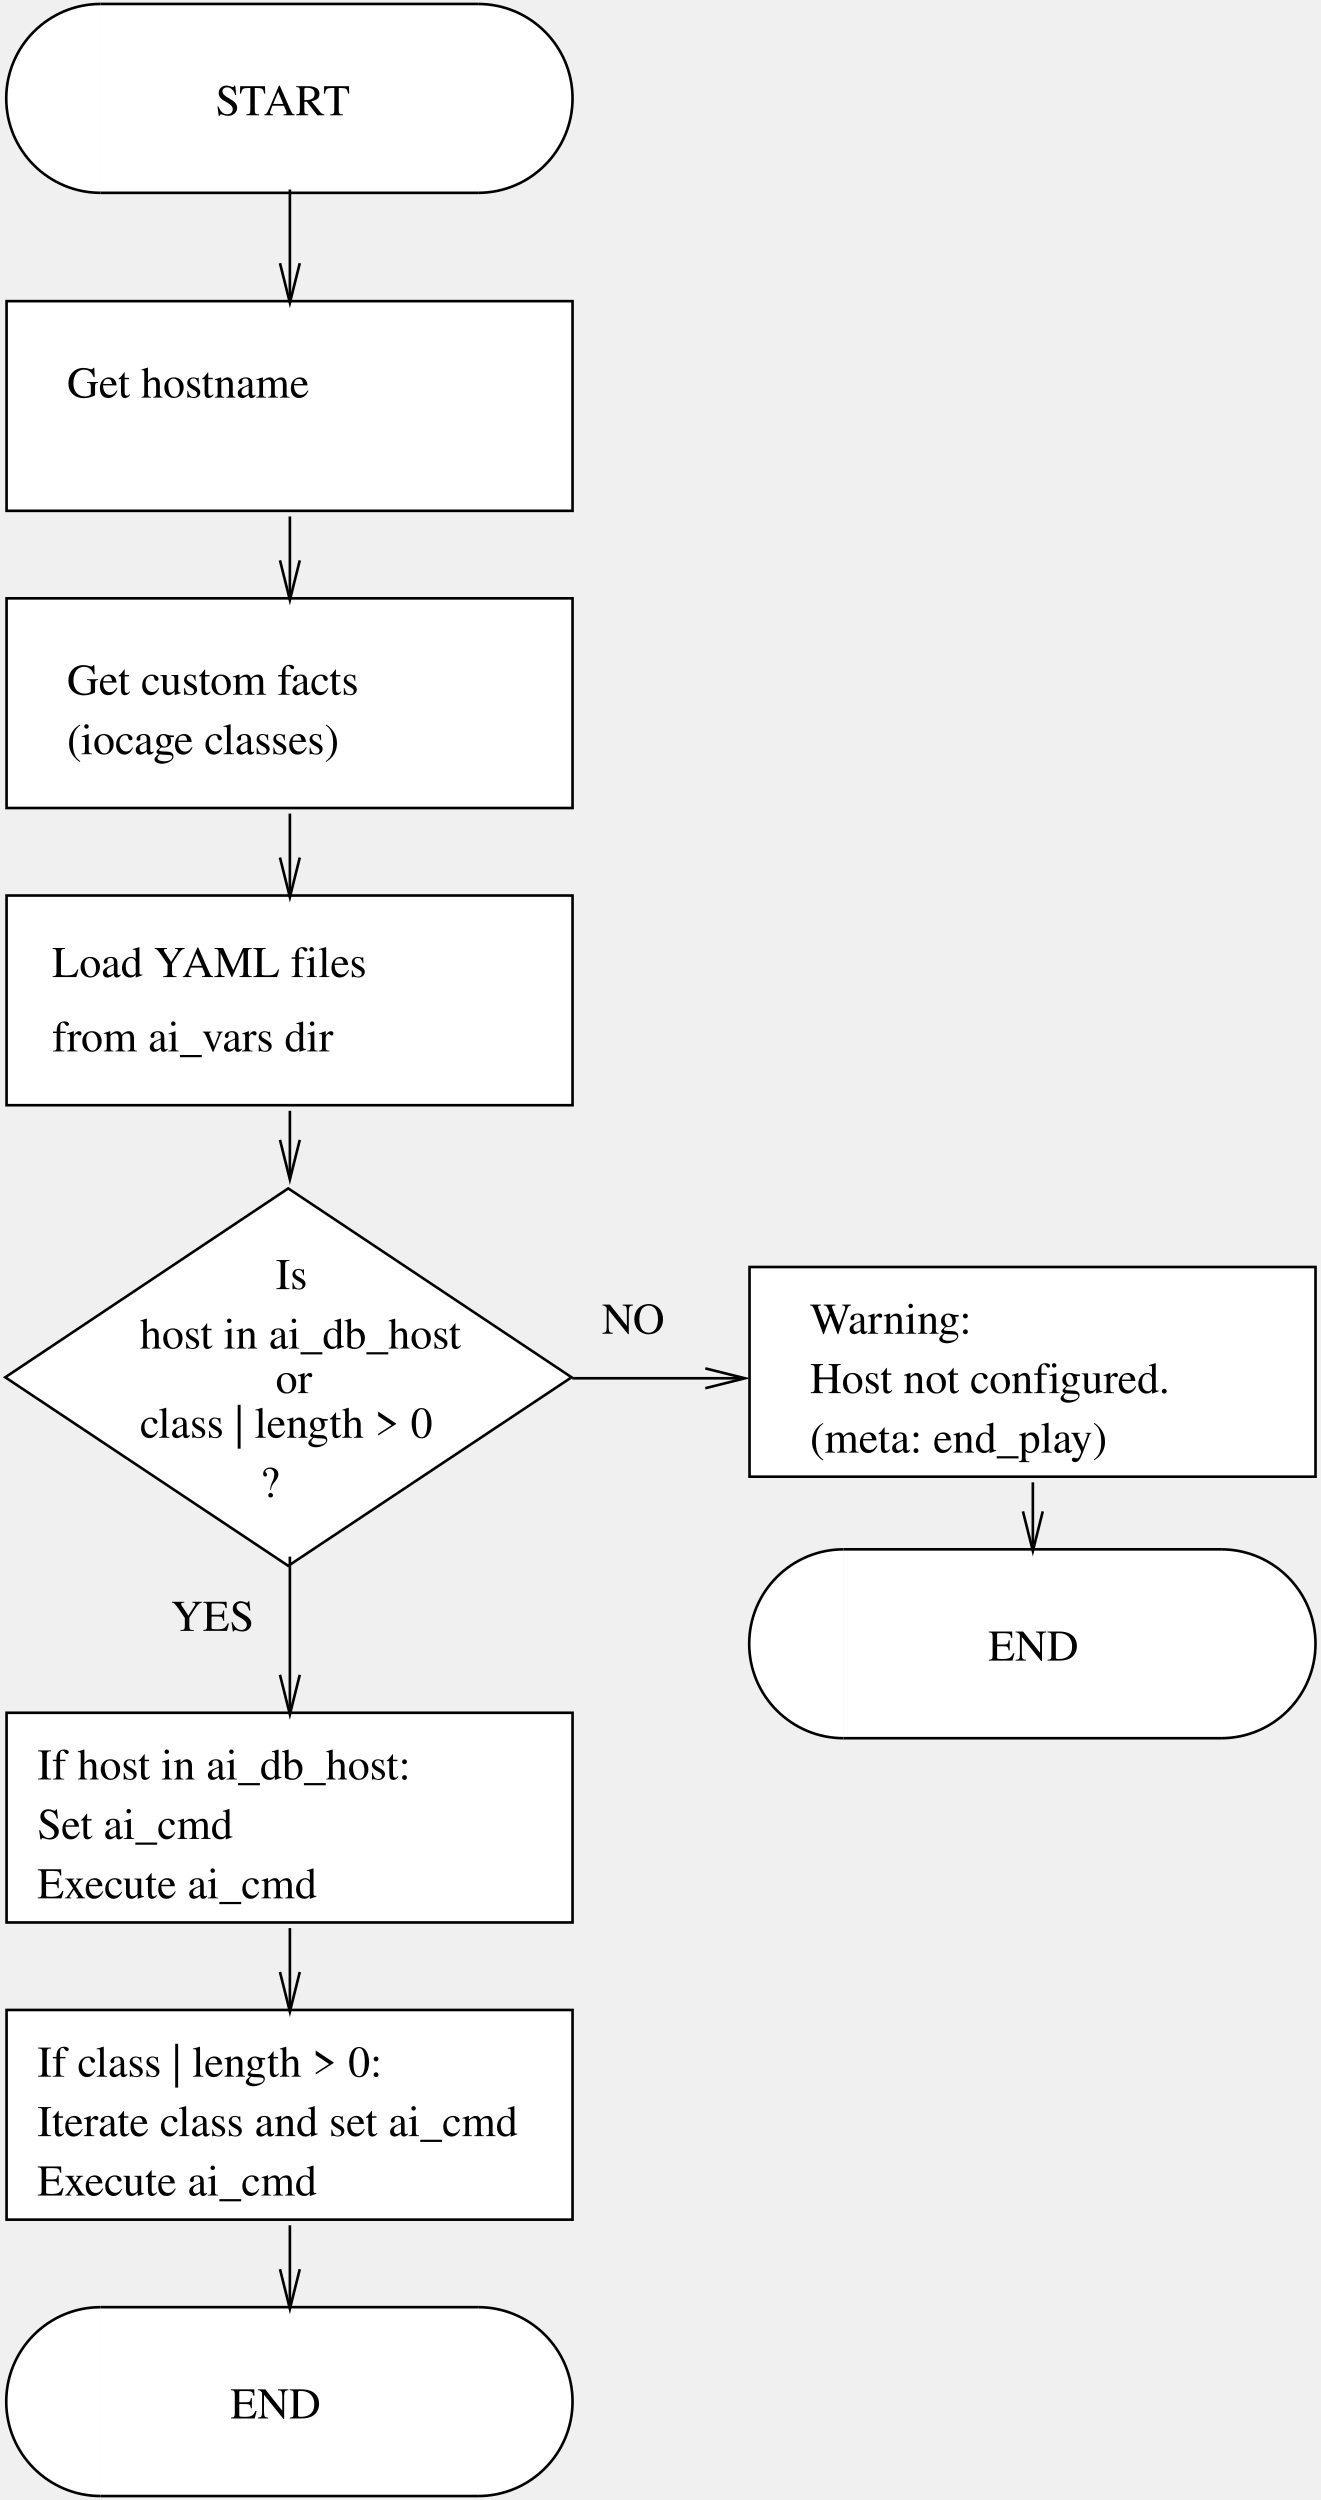
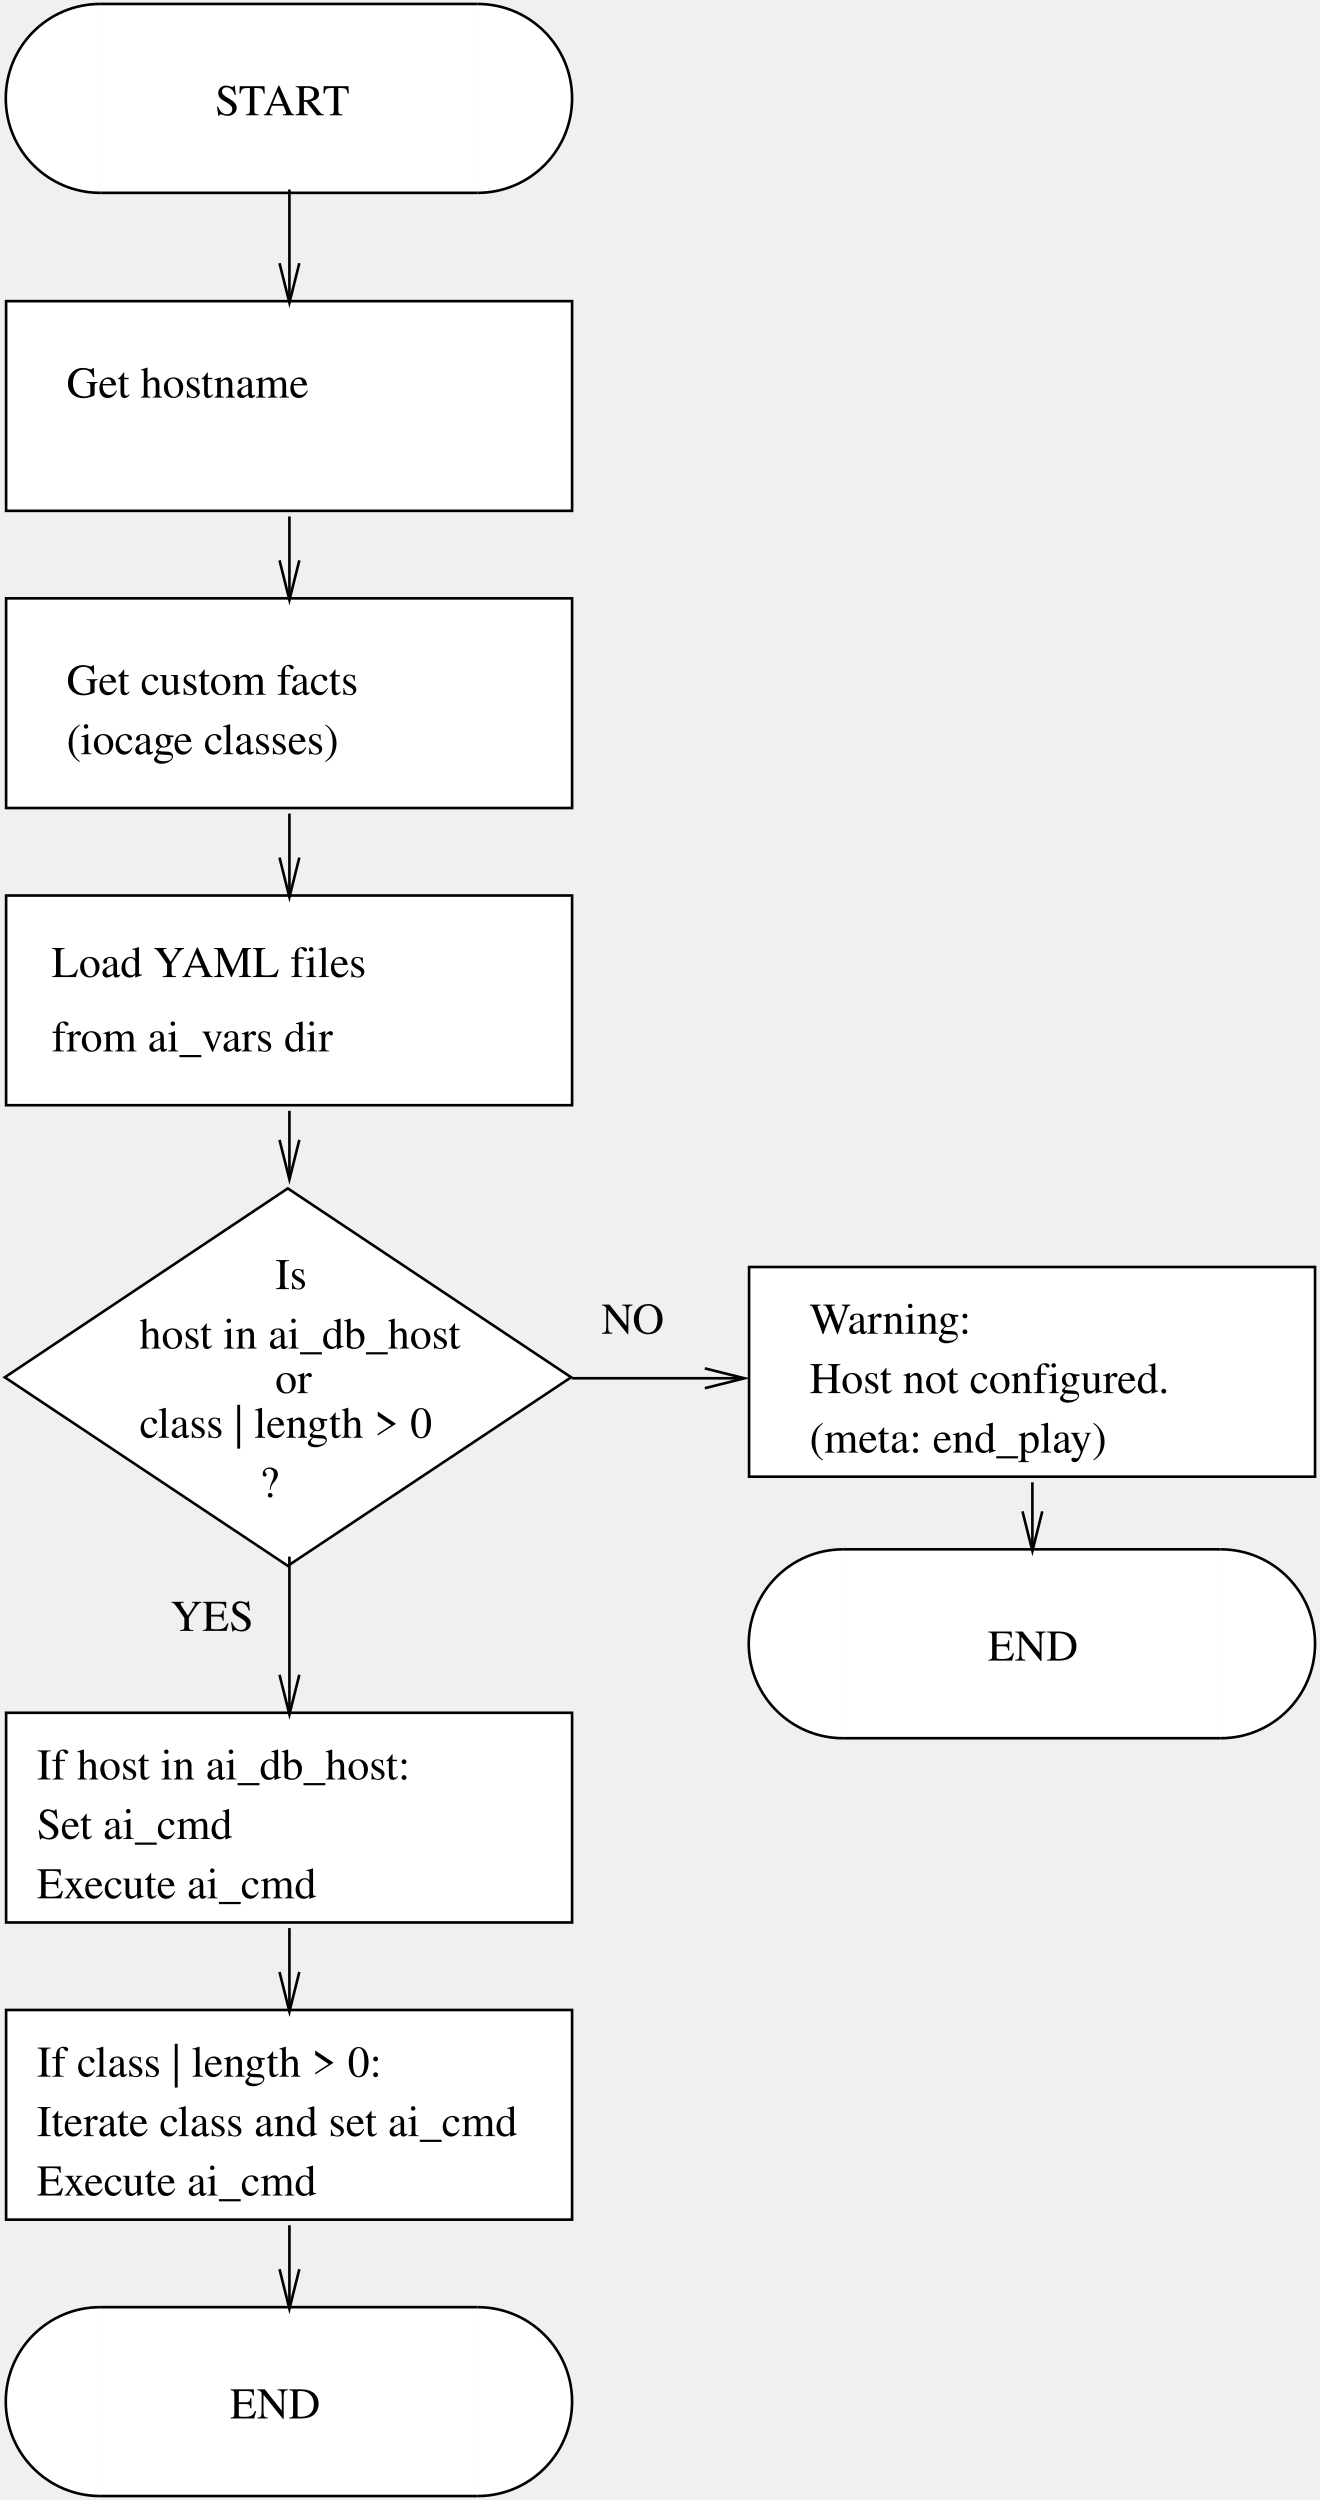
- <svg xmlns="http://www.w3.org/2000/svg" width="252pt" height="477pt" viewBox="6326 11 3992 7571">
+ <svg xmlns="http://www.w3.org/2000/svg" width="378pt" height="716pt" viewBox="6326 11 3992 7571">
  <g fill="none">
    <rect x="6627" y="23" width="1143" height="572" fill="#ffffff" />
    <rect x="8877" y="4703" width="1143" height="572" fill="#ffffff" />
    <rect x="6627" y="6998" width="1143" height="572" fill="#ffffff" />
    <path d="M 7770,23 A 286 286 0 1 1 7770 595" fill="#ffffff" stroke="#000000" stroke-width="8px" />
    <path d="M 6627,595 A 286 286 0 0 1 6627 23" fill="#ffffff" stroke="#000000" stroke-width="8px" />
    <polygon points=" 6342,923 8056,923 8056,1558 6342,1558" fill="#ffffff" stroke="#000000" stroke-width="8px" />
    <polygon points=" 6342,1823 8056,1823 8056,2458 6342,2458" fill="#ffffff" stroke="#000000" stroke-width="8px" />
    <polygon points=" 6342,2723 8056,2723 8056,3358 6342,3358" fill="#ffffff" stroke="#000000" stroke-width="8px" />
    <polygon points=" 7195,3610 8053,4182 7195,4753 6338,4182" fill="#ffffff" stroke="#000000" stroke-width="8px" />
    <polygon points=" 8592,3848 10306,3848 10306,4483 8592,4483" fill="#ffffff" stroke="#000000" stroke-width="8px" />
    <path d="M 10020,4703 A 286 286 0 1 1 10020 5275" fill="#ffffff" stroke="#000000" stroke-width="8px" />
    <path d="M 8877,5275 A 286 286 0 0 1 8877 4703" fill="#ffffff" stroke="#000000" stroke-width="8px" />
    <polygon points=" 6342,5198 8056,5198 8056,5833 6342,5833" fill="#ffffff" stroke="#000000" stroke-width="8px" />
    <polygon points=" 6342,6098 8056,6098 8056,6733 6342,6733" fill="#ffffff" stroke="#000000" stroke-width="8px" />
    <path d="M 7770,6998 A 286 286 0 1 1 7770 7570" fill="#ffffff" stroke="#000000" stroke-width="8px" />
    <path d="M 6627,7570 A 286 286 0 0 1 6627 6998" fill="#ffffff" stroke="#000000" stroke-width="8px" />
    <defs>
      <clipPath id="cp0">
        <path clip-rule="evenodd" d="M 6326,11 H 10318 V 7582 H 6326 z   M 7230,808 7200,928 7170,808 7193,952 7207,952z" />
      </clipPath>
    </defs>
    <polyline points=" 7200,585 7200,945" clip-path="url(#cp0)" stroke="#000000" stroke-width="8px" />
    <polyline points=" 7230,808 7200,928 7170,808" stroke="#000000" stroke-width="8px" stroke-miterlimit="8" />
    <defs>
      <clipPath id="cp1">
        <path clip-rule="evenodd" d="M 6326,11 H 10318 V 7582 H 6326 z   M 7230,1708 7200,1828 7170,1708 7193,1852 7207,1852z" />
      </clipPath>
    </defs>
    <polyline points=" 7200,1575 7200,1845" clip-path="url(#cp1)" stroke="#000000" stroke-width="8px" />
    <polyline points=" 7230,1708 7200,1828 7170,1708" stroke="#000000" stroke-width="8px" stroke-miterlimit="8" />
    <defs>
      <clipPath id="cp2">
        <path clip-rule="evenodd" d="M 6326,11 H 10318 V 7582 H 6326 z   M 7230,2608 7200,2728 7170,2608 7193,2752 7207,2752z" />
      </clipPath>
    </defs>
    <polyline points=" 7200,2475 7200,2745" clip-path="url(#cp2)" stroke="#000000" stroke-width="8px" />
    <polyline points=" 7230,2608 7200,2728 7170,2608" stroke="#000000" stroke-width="8px" stroke-miterlimit="8" />
    <defs>
      <clipPath id="cp3">
        <path clip-rule="evenodd" d="M 6326,11 H 10318 V 7582 H 6326 z   M 7230,3463 7200,3583 7170,3463 7193,3607 7207,3607z" />
      </clipPath>
    </defs>
    <polyline points=" 7200,3375 7200,3600" clip-path="url(#cp3)" stroke="#000000" stroke-width="8px" />
    <polyline points=" 7230,3463 7200,3583 7170,3463" stroke="#000000" stroke-width="8px" stroke-miterlimit="8" />
    <defs>
      <clipPath id="cp4">
        <path clip-rule="evenodd" d="M 6326,11 H 10318 V 7582 H 6326 z   M 8458,4155 8578,4185 8458,4215 8602,4192 8602,4178z" />
      </clipPath>
    </defs>
    <polyline points=" 8055,4185 8595,4185" clip-path="url(#cp4)" stroke="#000000" stroke-width="8px" />
    <polyline points=" 8458,4155 8578,4185 8458,4215" stroke="#000000" stroke-width="8px" stroke-miterlimit="8" />
    <defs>
      <clipPath id="cp5">
        <path clip-rule="evenodd" d="M 6326,11 H 10318 V 7582 H 6326 z   M 9480,4588 9450,4708 9420,4588 9443,4732 9457,4732z" />
      </clipPath>
    </defs>
    <polyline points=" 9450,4500 9450,4725" clip-path="url(#cp5)" stroke="#000000" stroke-width="8px" />
    <polyline points=" 9480,4588 9450,4708 9420,4588" stroke="#000000" stroke-width="8px" stroke-miterlimit="8" />
    <defs>
      <clipPath id="cp6">
        <path clip-rule="evenodd" d="M 6326,11 H 10318 V 7582 H 6326 z   M 7230,5983 7200,6103 7170,5983 7193,6127 7207,6127z" />
      </clipPath>
    </defs>
    <polyline points=" 7200,5850 7200,6120" clip-path="url(#cp6)" stroke="#000000" stroke-width="8px" />
    <polyline points=" 7230,5983 7200,6103 7170,5983" stroke="#000000" stroke-width="8px" stroke-miterlimit="8" />
    <defs>
      <clipPath id="cp7">
        <path clip-rule="evenodd" d="M 6326,11 H 10318 V 7582 H 6326 z   M 7230,6883 7200,7003 7170,6883 7193,7027 7207,7027z" />
      </clipPath>
    </defs>
    <polyline points=" 7200,6750 7200,7020" clip-path="url(#cp7)" stroke="#000000" stroke-width="8px" />
    <polyline points=" 7230,6883 7200,7003 7170,6883" stroke="#000000" stroke-width="8px" stroke-miterlimit="8" />
    <defs>
      <clipPath id="cp8">
        <path clip-rule="evenodd" d="M 6326,11 H 10318 V 7582 H 6326 z   M 7230,5083 7200,5203 7170,5083 7193,5227 7207,5227z" />
      </clipPath>
    </defs>
    <polyline points=" 7200,4725 7200,5220" clip-path="url(#cp8)" stroke="#000000" stroke-width="8px" />
    <polyline points=" 7230,5083 7200,5203 7170,5083" stroke="#000000" stroke-width="8px" stroke-miterlimit="8" />
    <text xml:space="preserve" x="6525" y="4230" fill="#000000" font-family="Times" font-style="normal" font-weight="normal" font-size="133" text-anchor="start">                   or</text>
    <text xml:space="preserve" x="6480" y="4095" fill="#000000" font-family="Times" font-style="normal" font-weight="normal" font-size="133" text-anchor="start">        host in ai_db_host</text>
    <text xml:space="preserve" x="6525" y="3915" fill="#000000" font-family="Times" font-style="normal" font-weight="normal" font-size="133" text-anchor="start">                   Is</text>
    <text xml:space="preserve" x="6480" y="4365" fill="#000000" font-family="Times" font-style="normal" font-weight="normal" font-size="133" text-anchor="start">        class | length &gt; 0</text>
    <text xml:space="preserve" x="7110" y="4545" fill="#000000" font-family="Times" font-style="normal" font-weight="normal" font-size="133" text-anchor="start">?</text>
    <text xml:space="preserve" x="8145" y="4050" fill="#000000" font-family="Times" font-style="normal" font-weight="normal" font-size="133" text-anchor="start">NO</text>
    <text xml:space="preserve" x="8775" y="4050" fill="#000000" font-family="Times" font-style="normal" font-weight="normal" font-size="133" text-anchor="start">Warning:</text>
    <text xml:space="preserve" x="8775" y="4230" fill="#000000" font-family="Times" font-style="normal" font-weight="normal" font-size="133" text-anchor="start">Host not configured.</text>
    <text xml:space="preserve" x="6525" y="1215" fill="#000000" font-family="Times" font-style="normal" font-weight="normal" font-size="133" text-anchor="start">Get hostname</text>
    <text xml:space="preserve" x="6525" y="2295" fill="#000000" font-family="Times" font-style="normal" font-weight="normal" font-size="133" text-anchor="start">(iocage classes)</text>
    <text xml:space="preserve" x="6840" y="4950" fill="#000000" font-family="Times" font-style="normal" font-weight="normal" font-size="133" text-anchor="start">YES</text>
    <text xml:space="preserve" x="8775" y="4410" fill="#000000" font-family="Times" font-style="normal" font-weight="normal" font-size="133" text-anchor="start">(meta: end_play)</text>
    <text xml:space="preserve" x="6435" y="5400" fill="#000000" font-family="Times" font-style="normal" font-weight="normal" font-size="133" text-anchor="start">If host in ai_db_host:</text>
    <text xml:space="preserve" x="6435" y="5580" fill="#000000" font-family="Times" font-style="normal" font-weight="normal" font-size="133" text-anchor="start">Set ai_cmd</text>
    <text xml:space="preserve" x="6435" y="5760" fill="#000000" font-family="Times" font-style="normal" font-weight="normal" font-size="133" text-anchor="start">Execute ai_cmd</text>
    <text xml:space="preserve" x="6435" y="6300" fill="#000000" font-family="Times" font-style="normal" font-weight="normal" font-size="133" text-anchor="start">If class | length &gt; 0:</text>
    <text xml:space="preserve" x="6435" y="6480" fill="#000000" font-family="Times" font-style="normal" font-weight="normal" font-size="133" text-anchor="start">Iterate class and set ai_cmd</text>
    <text xml:space="preserve" x="6435" y="6660" fill="#000000" font-family="Times" font-style="normal" font-weight="normal" font-size="133" text-anchor="start">Execute ai_cmd</text>
    <text xml:space="preserve" x="6975" y="360" fill="#000000" font-family="Times" font-style="normal" font-weight="normal" font-size="133" text-anchor="start">START</text>
    <text xml:space="preserve" x="6525" y="2115" fill="#000000" font-family="Times" font-style="normal" font-weight="normal" font-size="133" text-anchor="start">Get custom facts</text>
    <text xml:space="preserve" x="6480" y="2970" fill="#000000" font-family="Times" font-style="normal" font-weight="normal" font-size="133" text-anchor="start">Load YAML files</text>
    <text xml:space="preserve" x="6480" y="3195" fill="#000000" font-family="Times" font-style="normal" font-weight="normal" font-size="133" text-anchor="start">from ai_vars dir</text>
    <text xml:space="preserve" x="7020" y="7335" fill="#000000" font-family="Times" font-style="normal" font-weight="normal" font-size="133" text-anchor="start">END</text>
    <text xml:space="preserve" x="9315" y="5040" fill="#000000" font-family="Times" font-style="normal" font-weight="normal" font-size="133" text-anchor="start">END</text>
    <polyline points=" 6627,23 7770,23" stroke="#000000" stroke-width="8px" />
    <polyline points=" 7770,595 6627,595" stroke="#000000" stroke-width="8px" />
    <polyline points=" 8877,4703 10020,4703" stroke="#000000" stroke-width="8px" />
    <polyline points=" 10020,5275 8877,5275" stroke="#000000" stroke-width="8px" />
    <polyline points=" 6627,6998 7770,6998" stroke="#000000" stroke-width="8px" />
    <polyline points=" 7770,7570 6627,7570" stroke="#000000" stroke-width="8px" />
  </g>
</svg>
